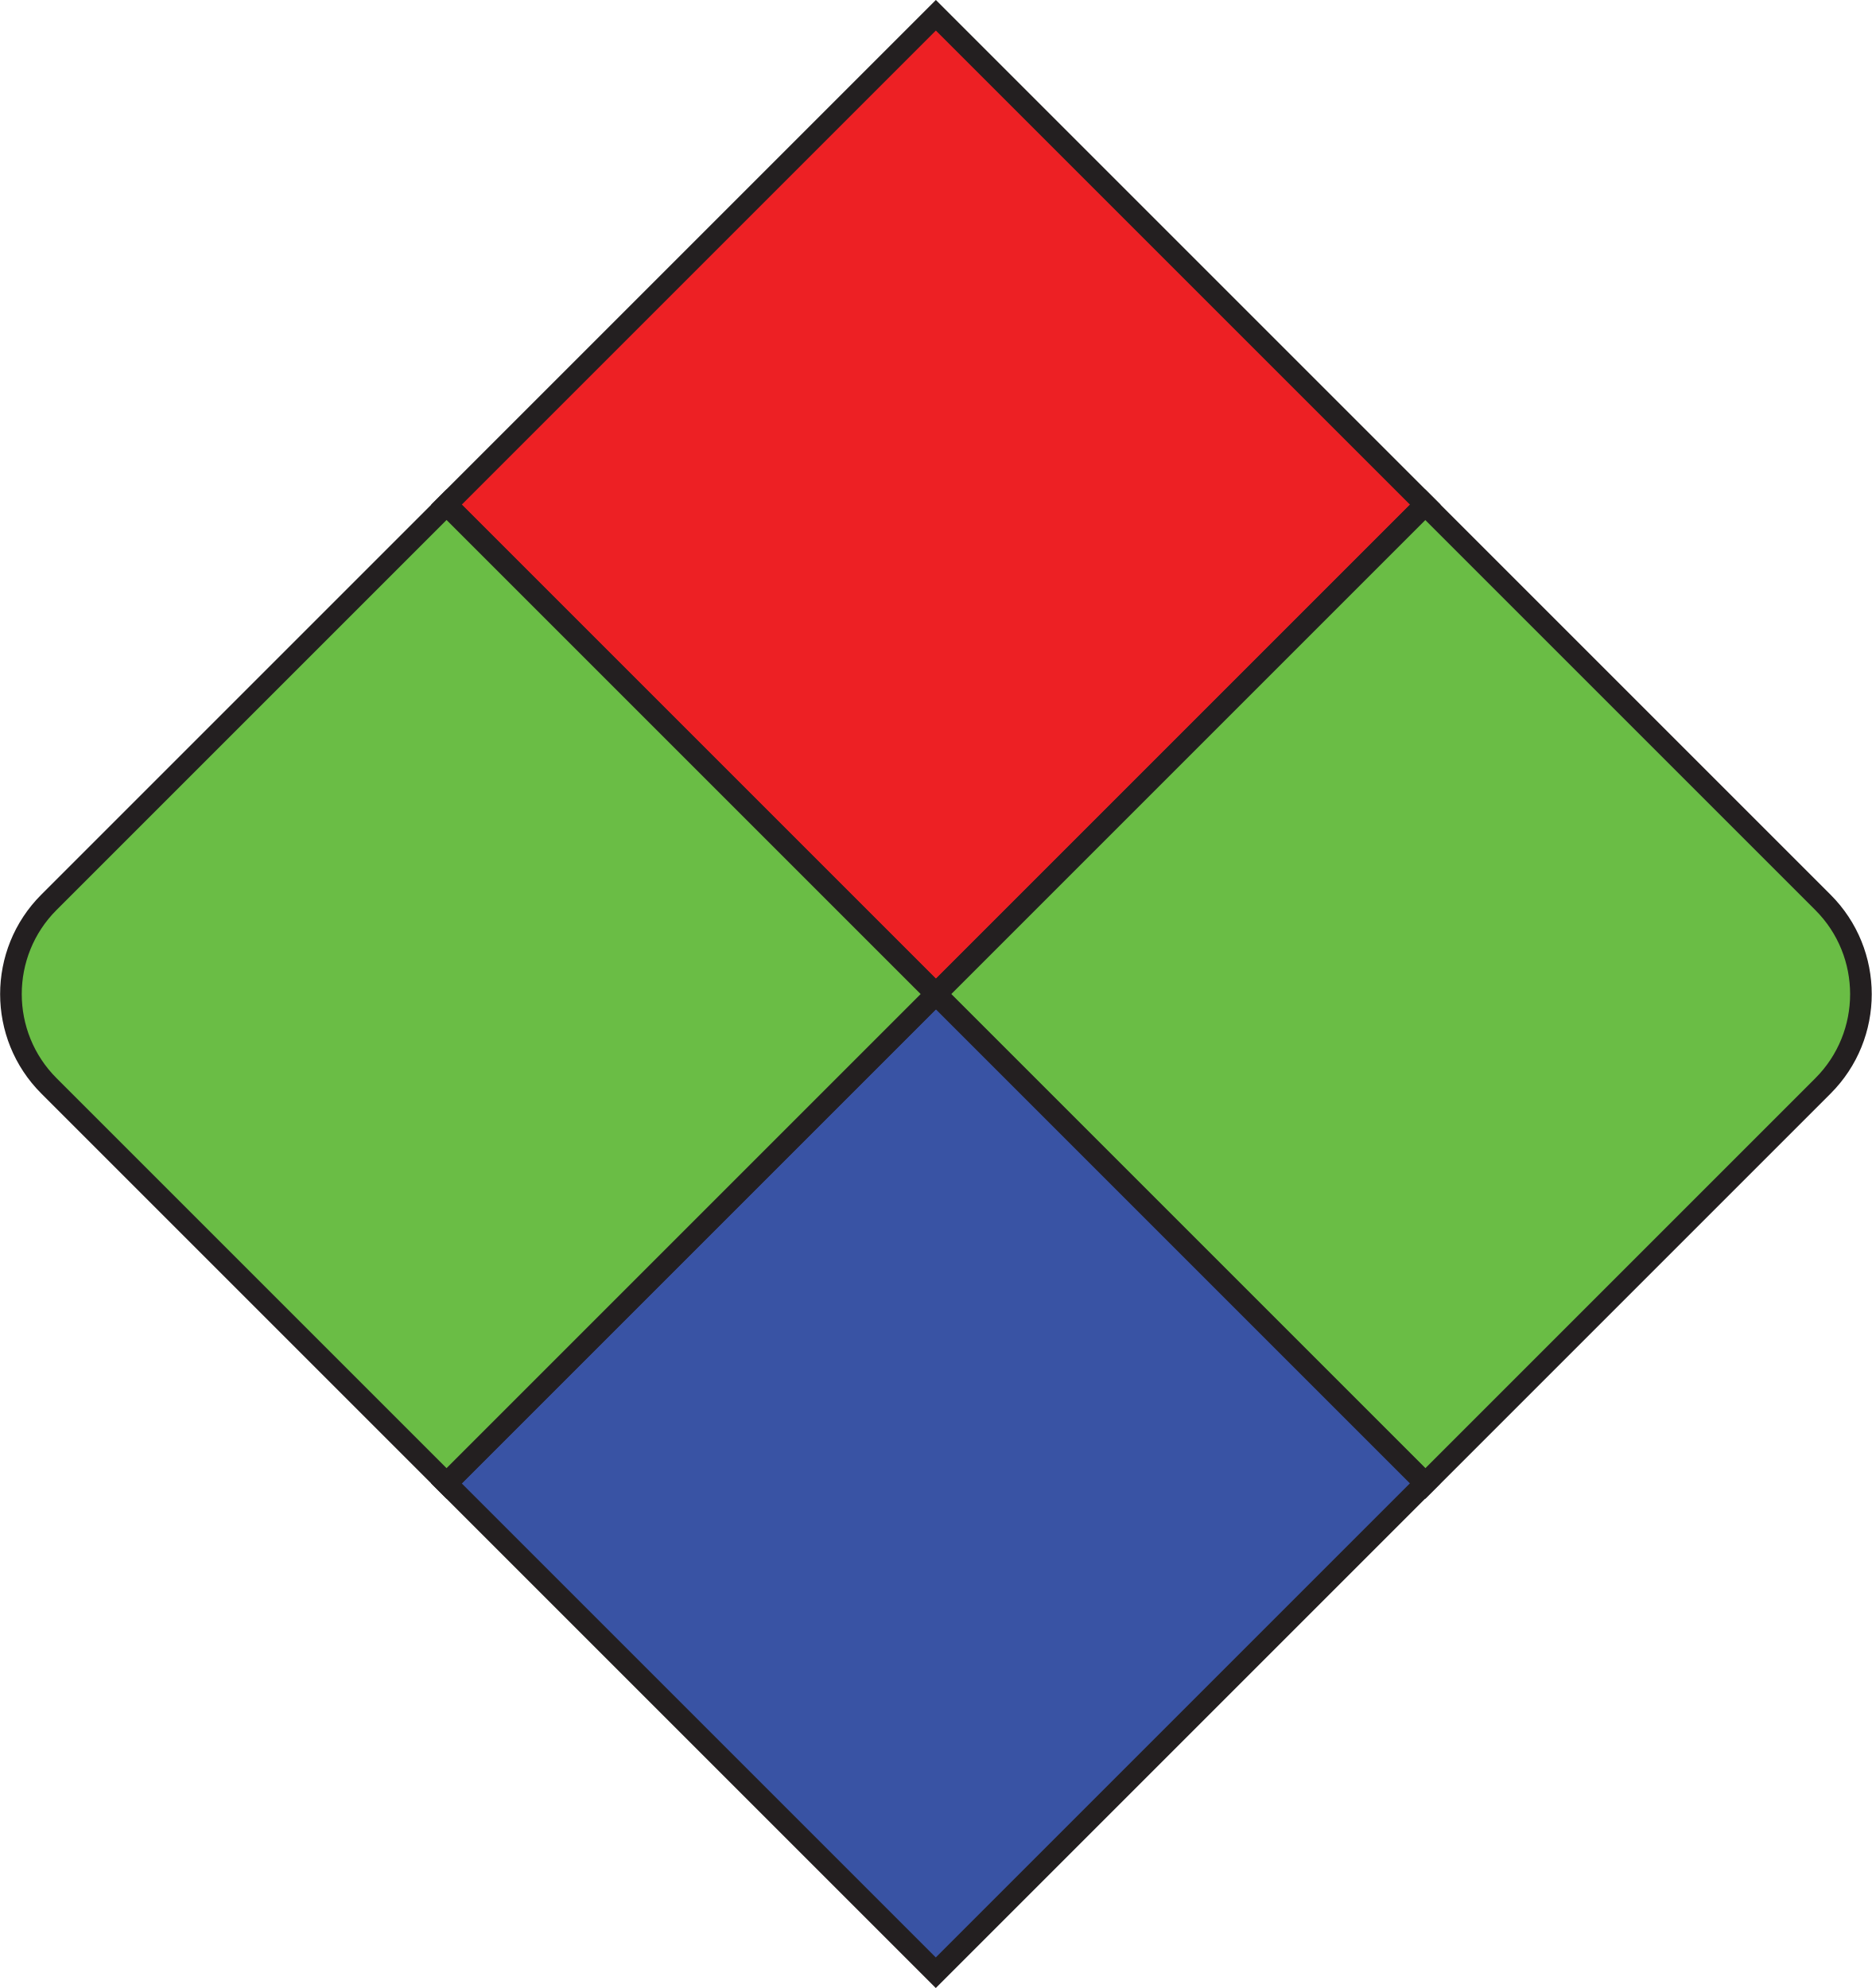
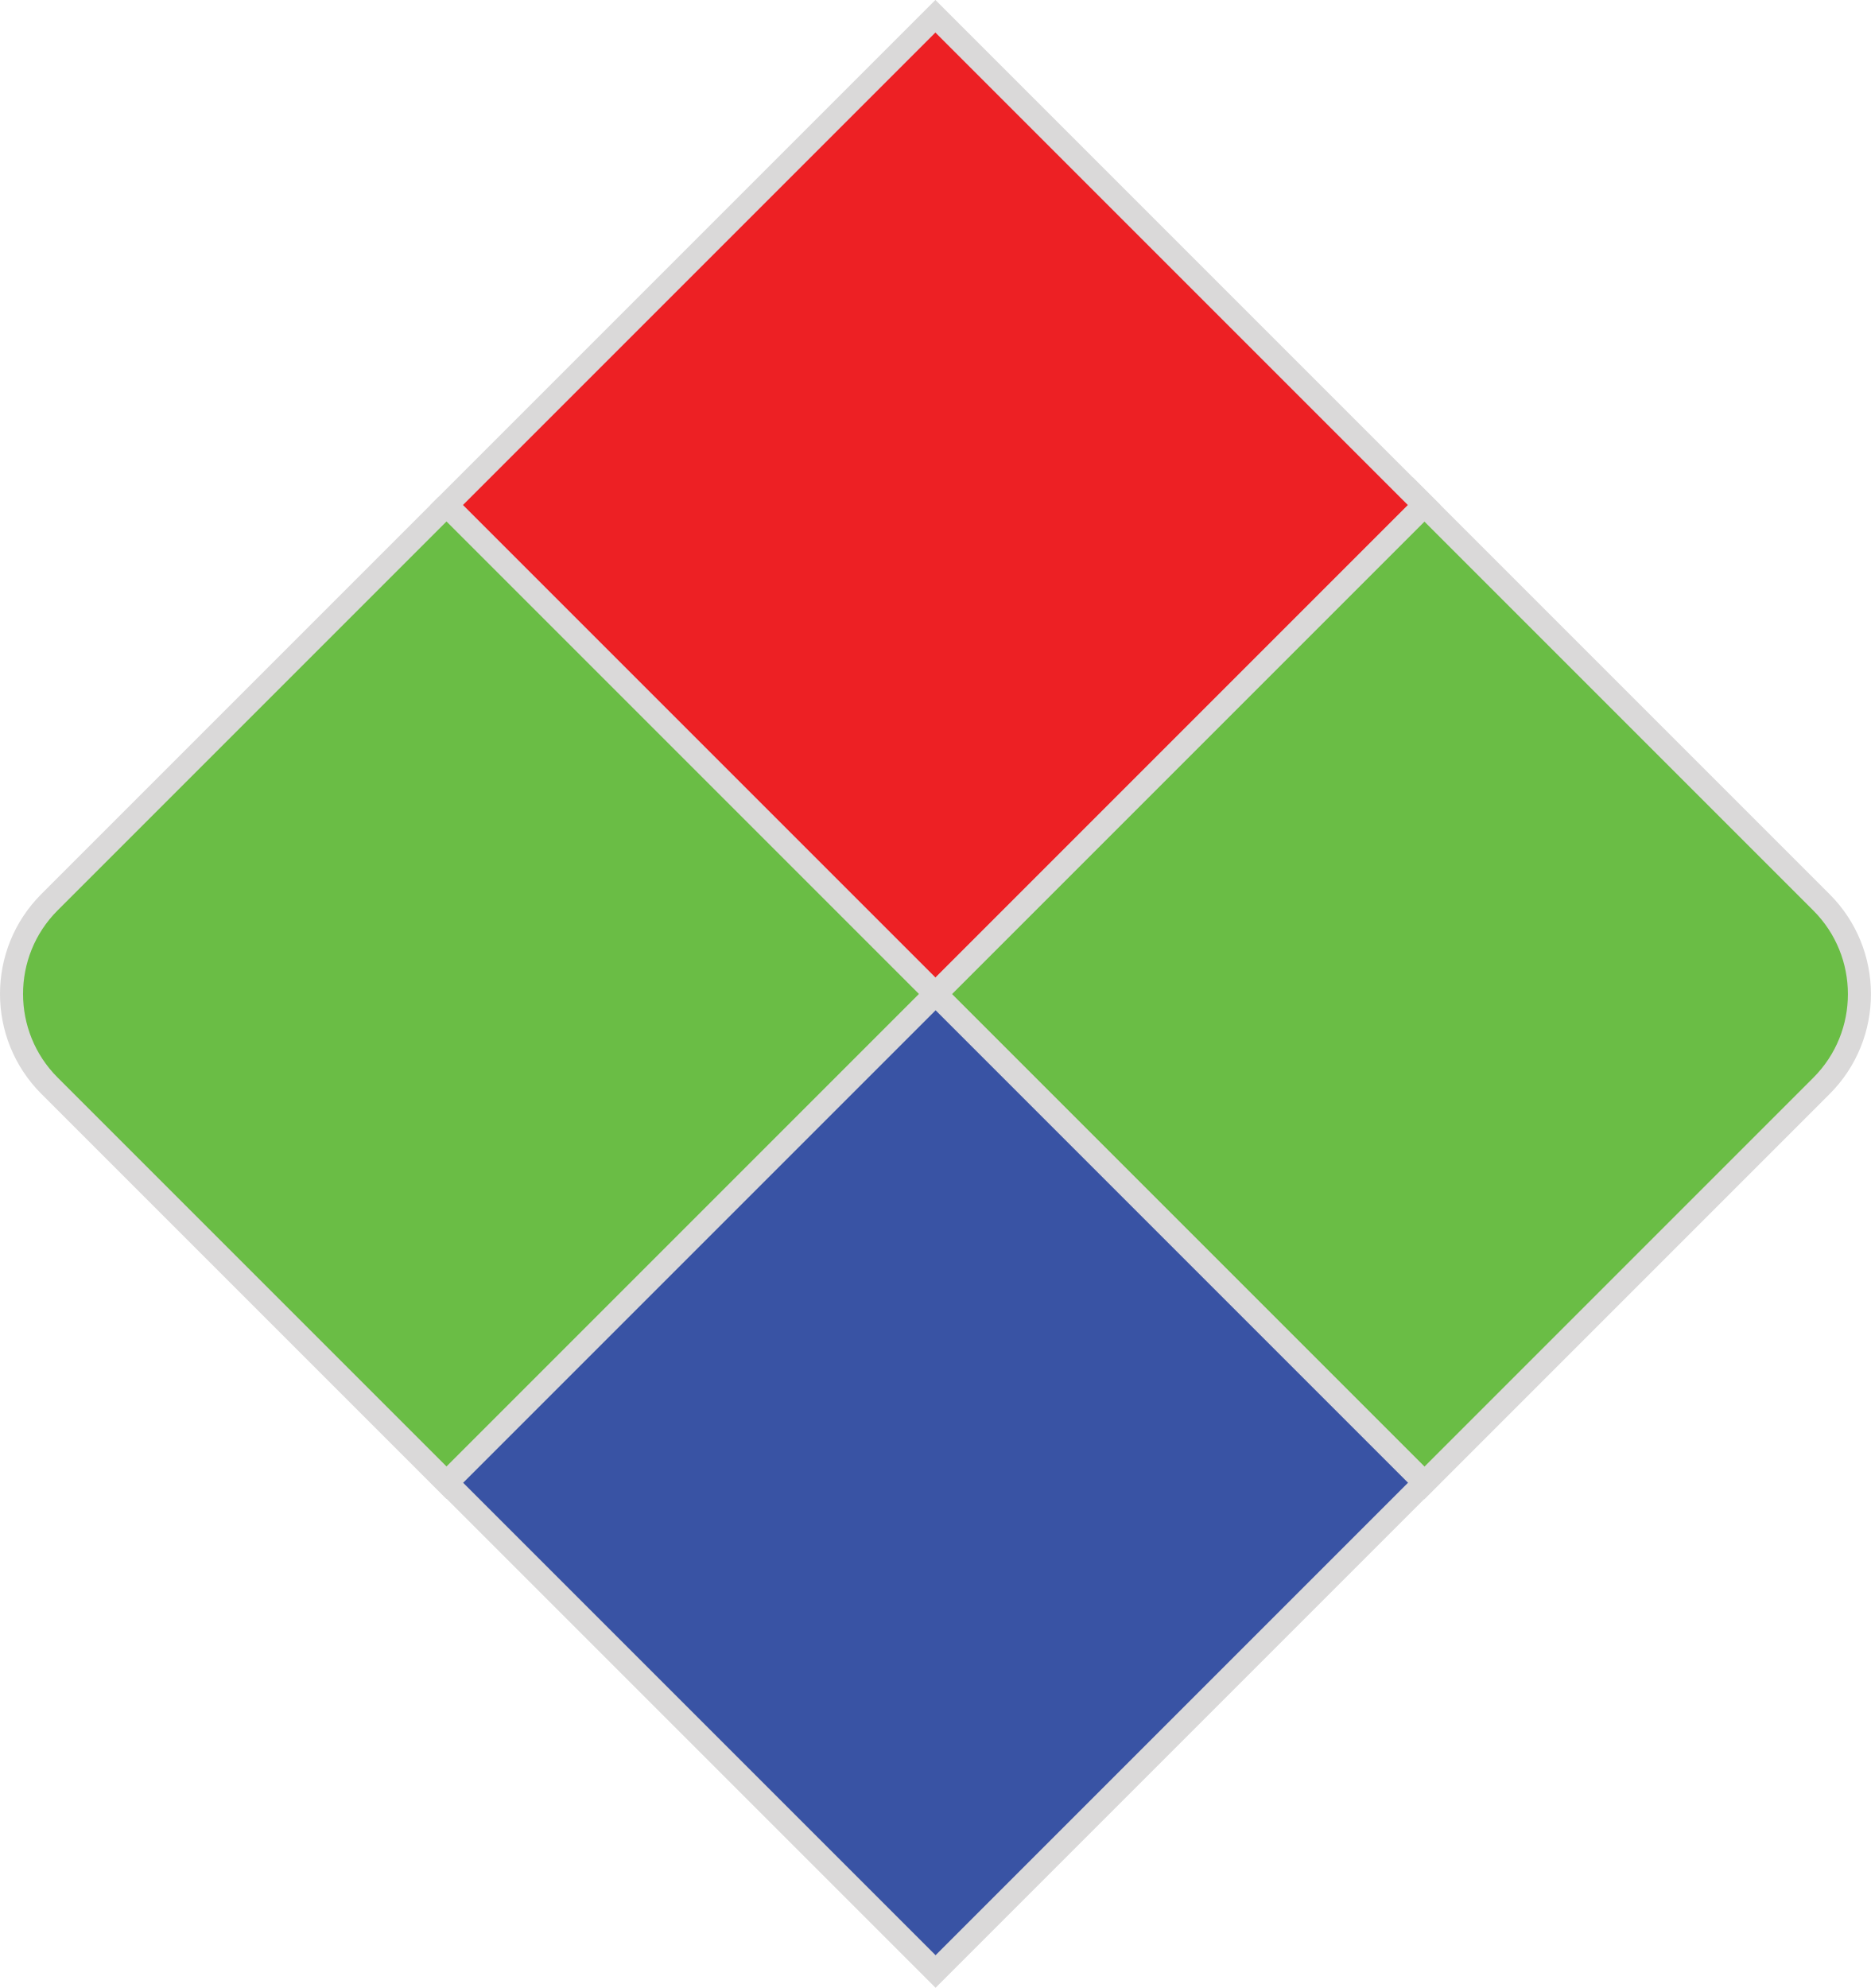
- <svg xmlns="http://www.w3.org/2000/svg" id="Layer_2" data-name="Layer 2" viewBox="0 0 86.54 91.92">
+ <svg xmlns="http://www.w3.org/2000/svg" id="Layer_2" data-name="Layer 2" viewBox="0 0 81.2 86.28">
  <defs>
    <style>
      .cls-1 {
-         fill: #ed2024;
+         fill: #6abd45;
      }

      .cls-1, .cls-2, .cls-3 {
-         stroke: #231f20;
+         stroke: #dad9d9;
        stroke-miterlimit: 10;
      }

      .cls-2 {
-         fill: #6abd45;
+         fill: #ed2024;
      }

      .cls-3 {
        fill: #3953a4;
      }
    </style>
  </defs>
  <g id="Layer_1-2" data-name="Layer 1">
    <g>
-       <rect class="cls-1" x="27.27" y="7.33" width="32" height="32" transform="translate(29.17 -23.76) rotate(45)" />
-       <path class="cls-2" d="M49.9,29.96h26c3.31,0,6,2.69,6,6v26h-32V29.96h0Z" transform="translate(51.8 -33.13) rotate(45)" />
-       <rect class="cls-3" x="27.27" y="52.59" width="32" height="32" transform="translate(61.17 -10.51) rotate(45)" />
-       <path class="cls-2" d="M4.64,29.96h32v32H10.64c-3.31,0-6-2.69-6-6v-26h0Z" transform="translate(38.55 -1.13) rotate(45)" />
+       <rect class="cls-2" x="25.6" y="6.92" width="30" height="30" transform="translate(27.39 -22.29) rotate(45)" />
+       <path class="cls-1" d="M46.82,28.14h24.38c3.1,0,5.63,2.52,5.63,5.63v24.38h-30v-30h0Z" transform="translate(48.61 -31.08) rotate(45)" />
+       <rect class="cls-3" x="25.6" y="49.35" width="30" height="30" transform="translate(57.4 -9.86) rotate(45)" />
+       <path class="cls-1" d="M4.38,28.14h30v30H10.01c-3.1,0-5.63-2.52-5.63-5.63v-24.38h0Z" transform="translate(36.18 -1.07) rotate(45)" />
    </g>
  </g>
</svg>
